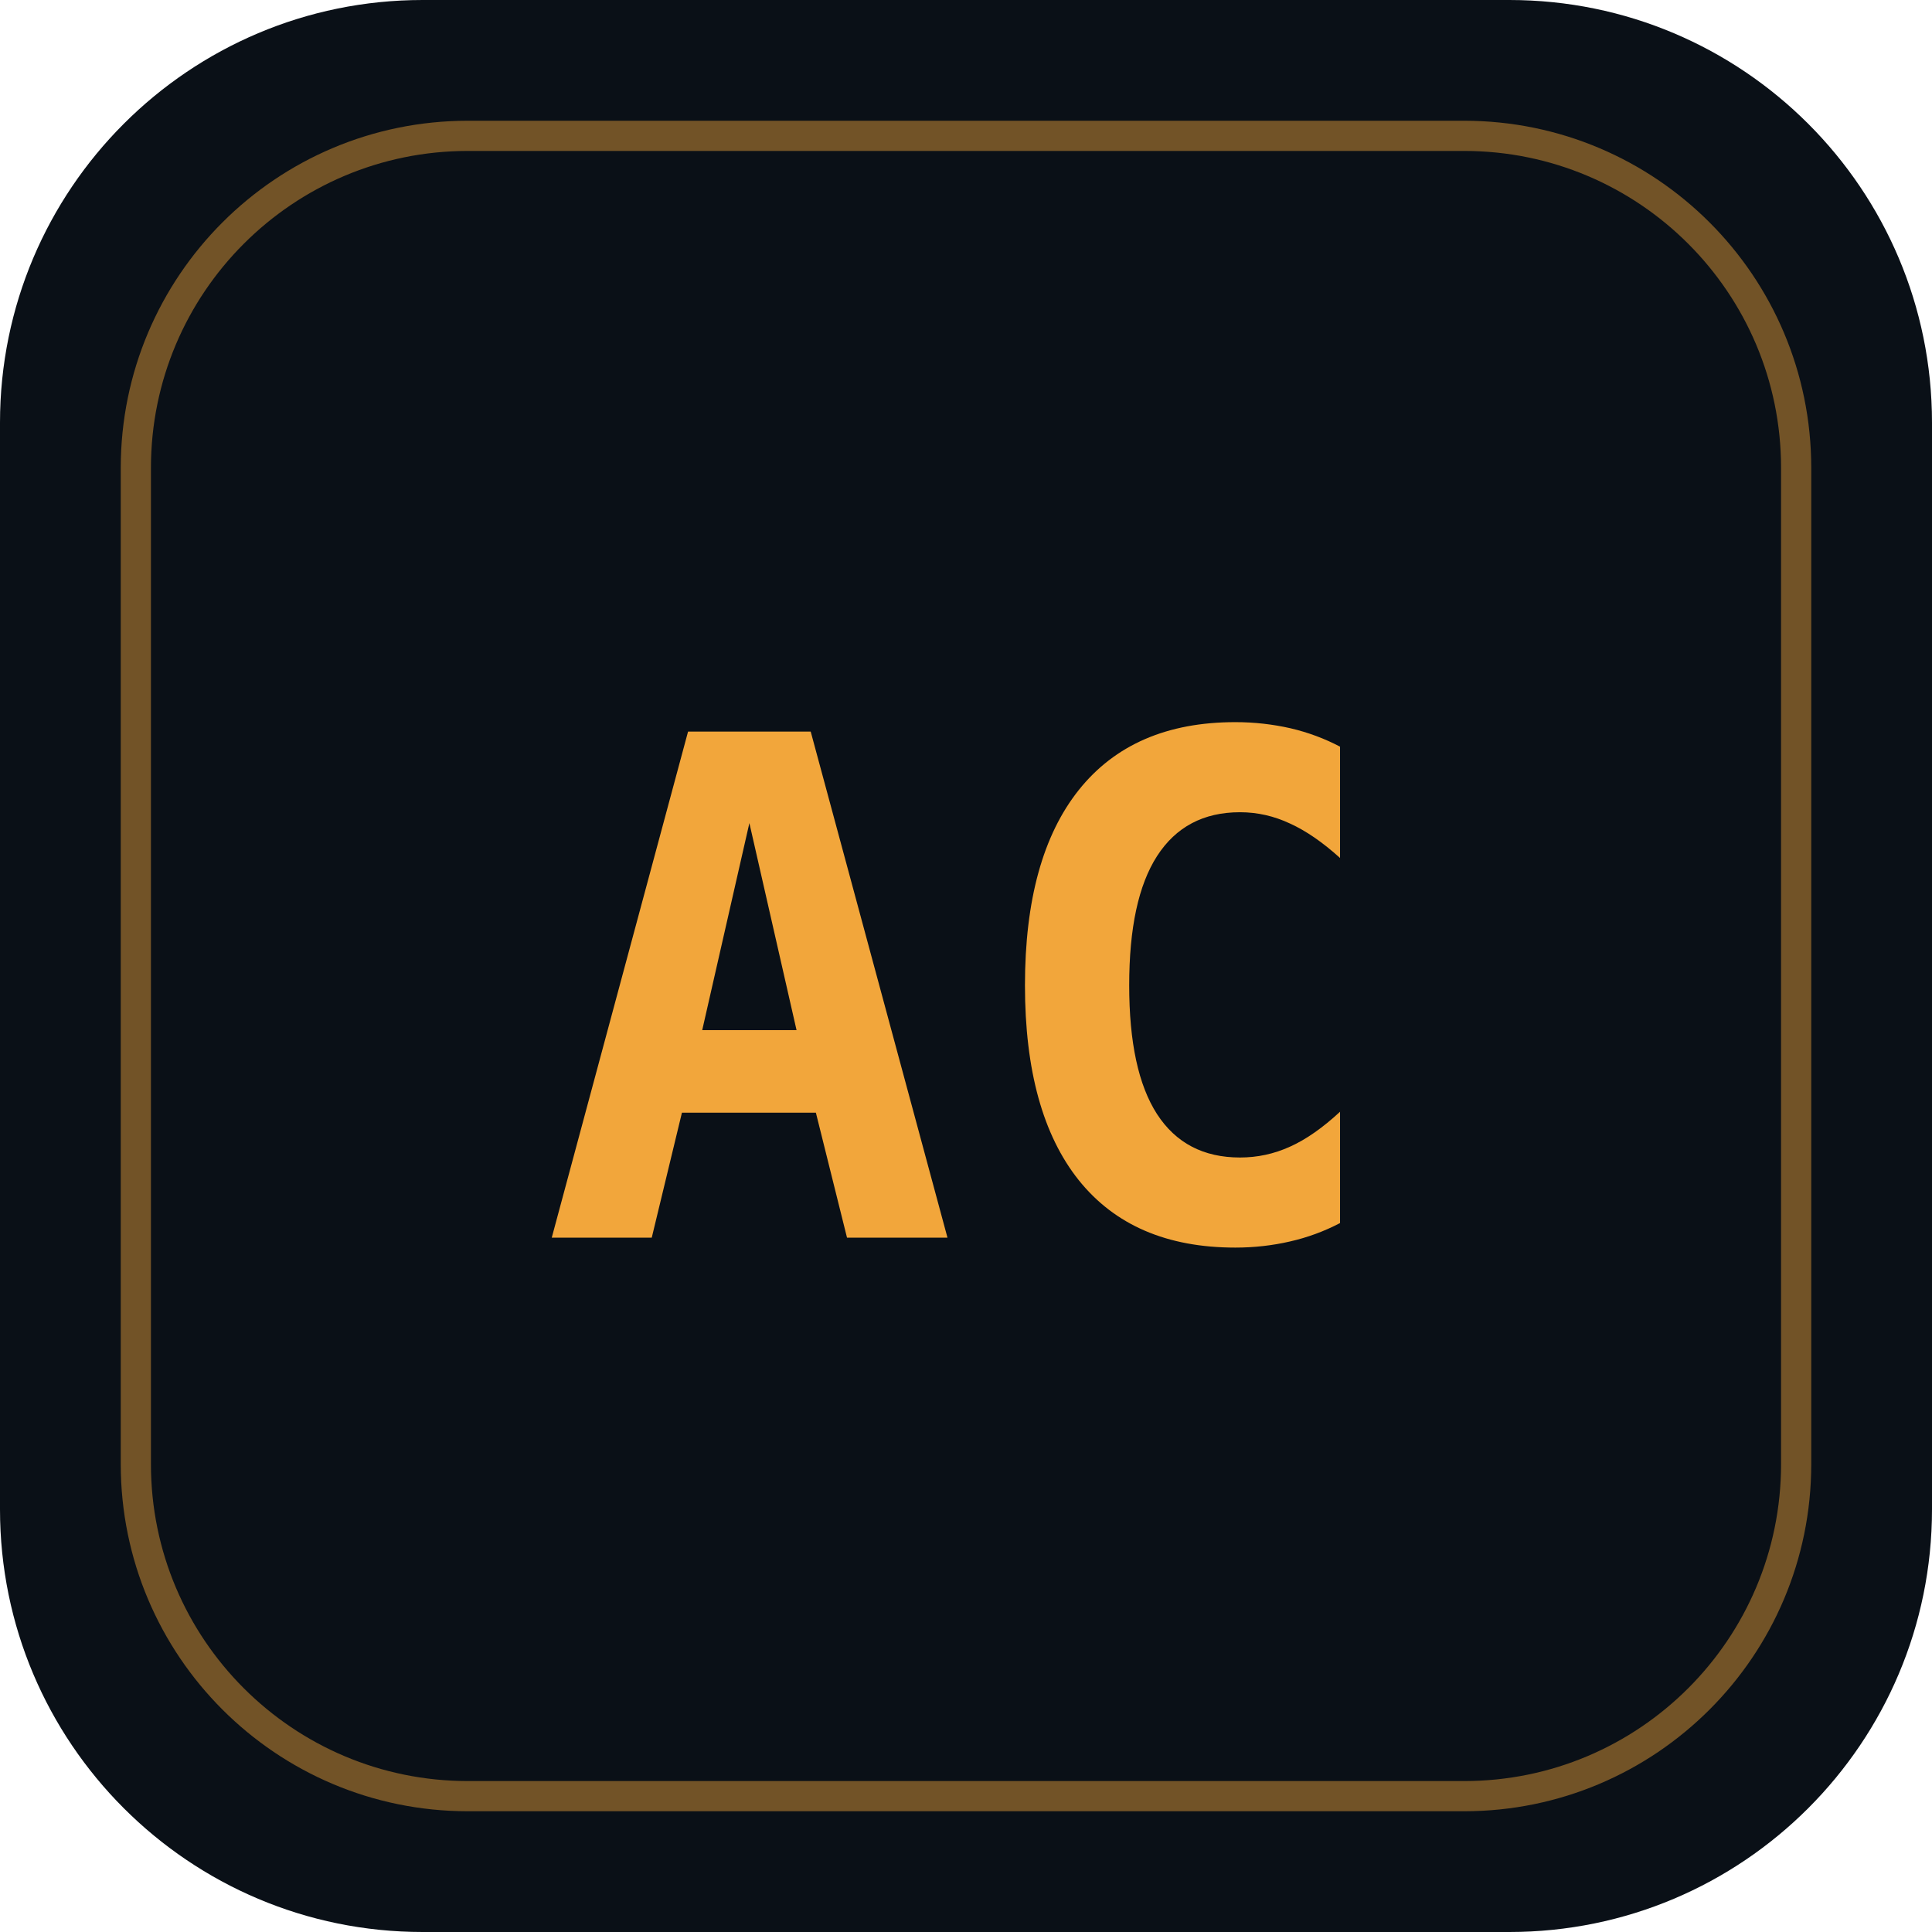
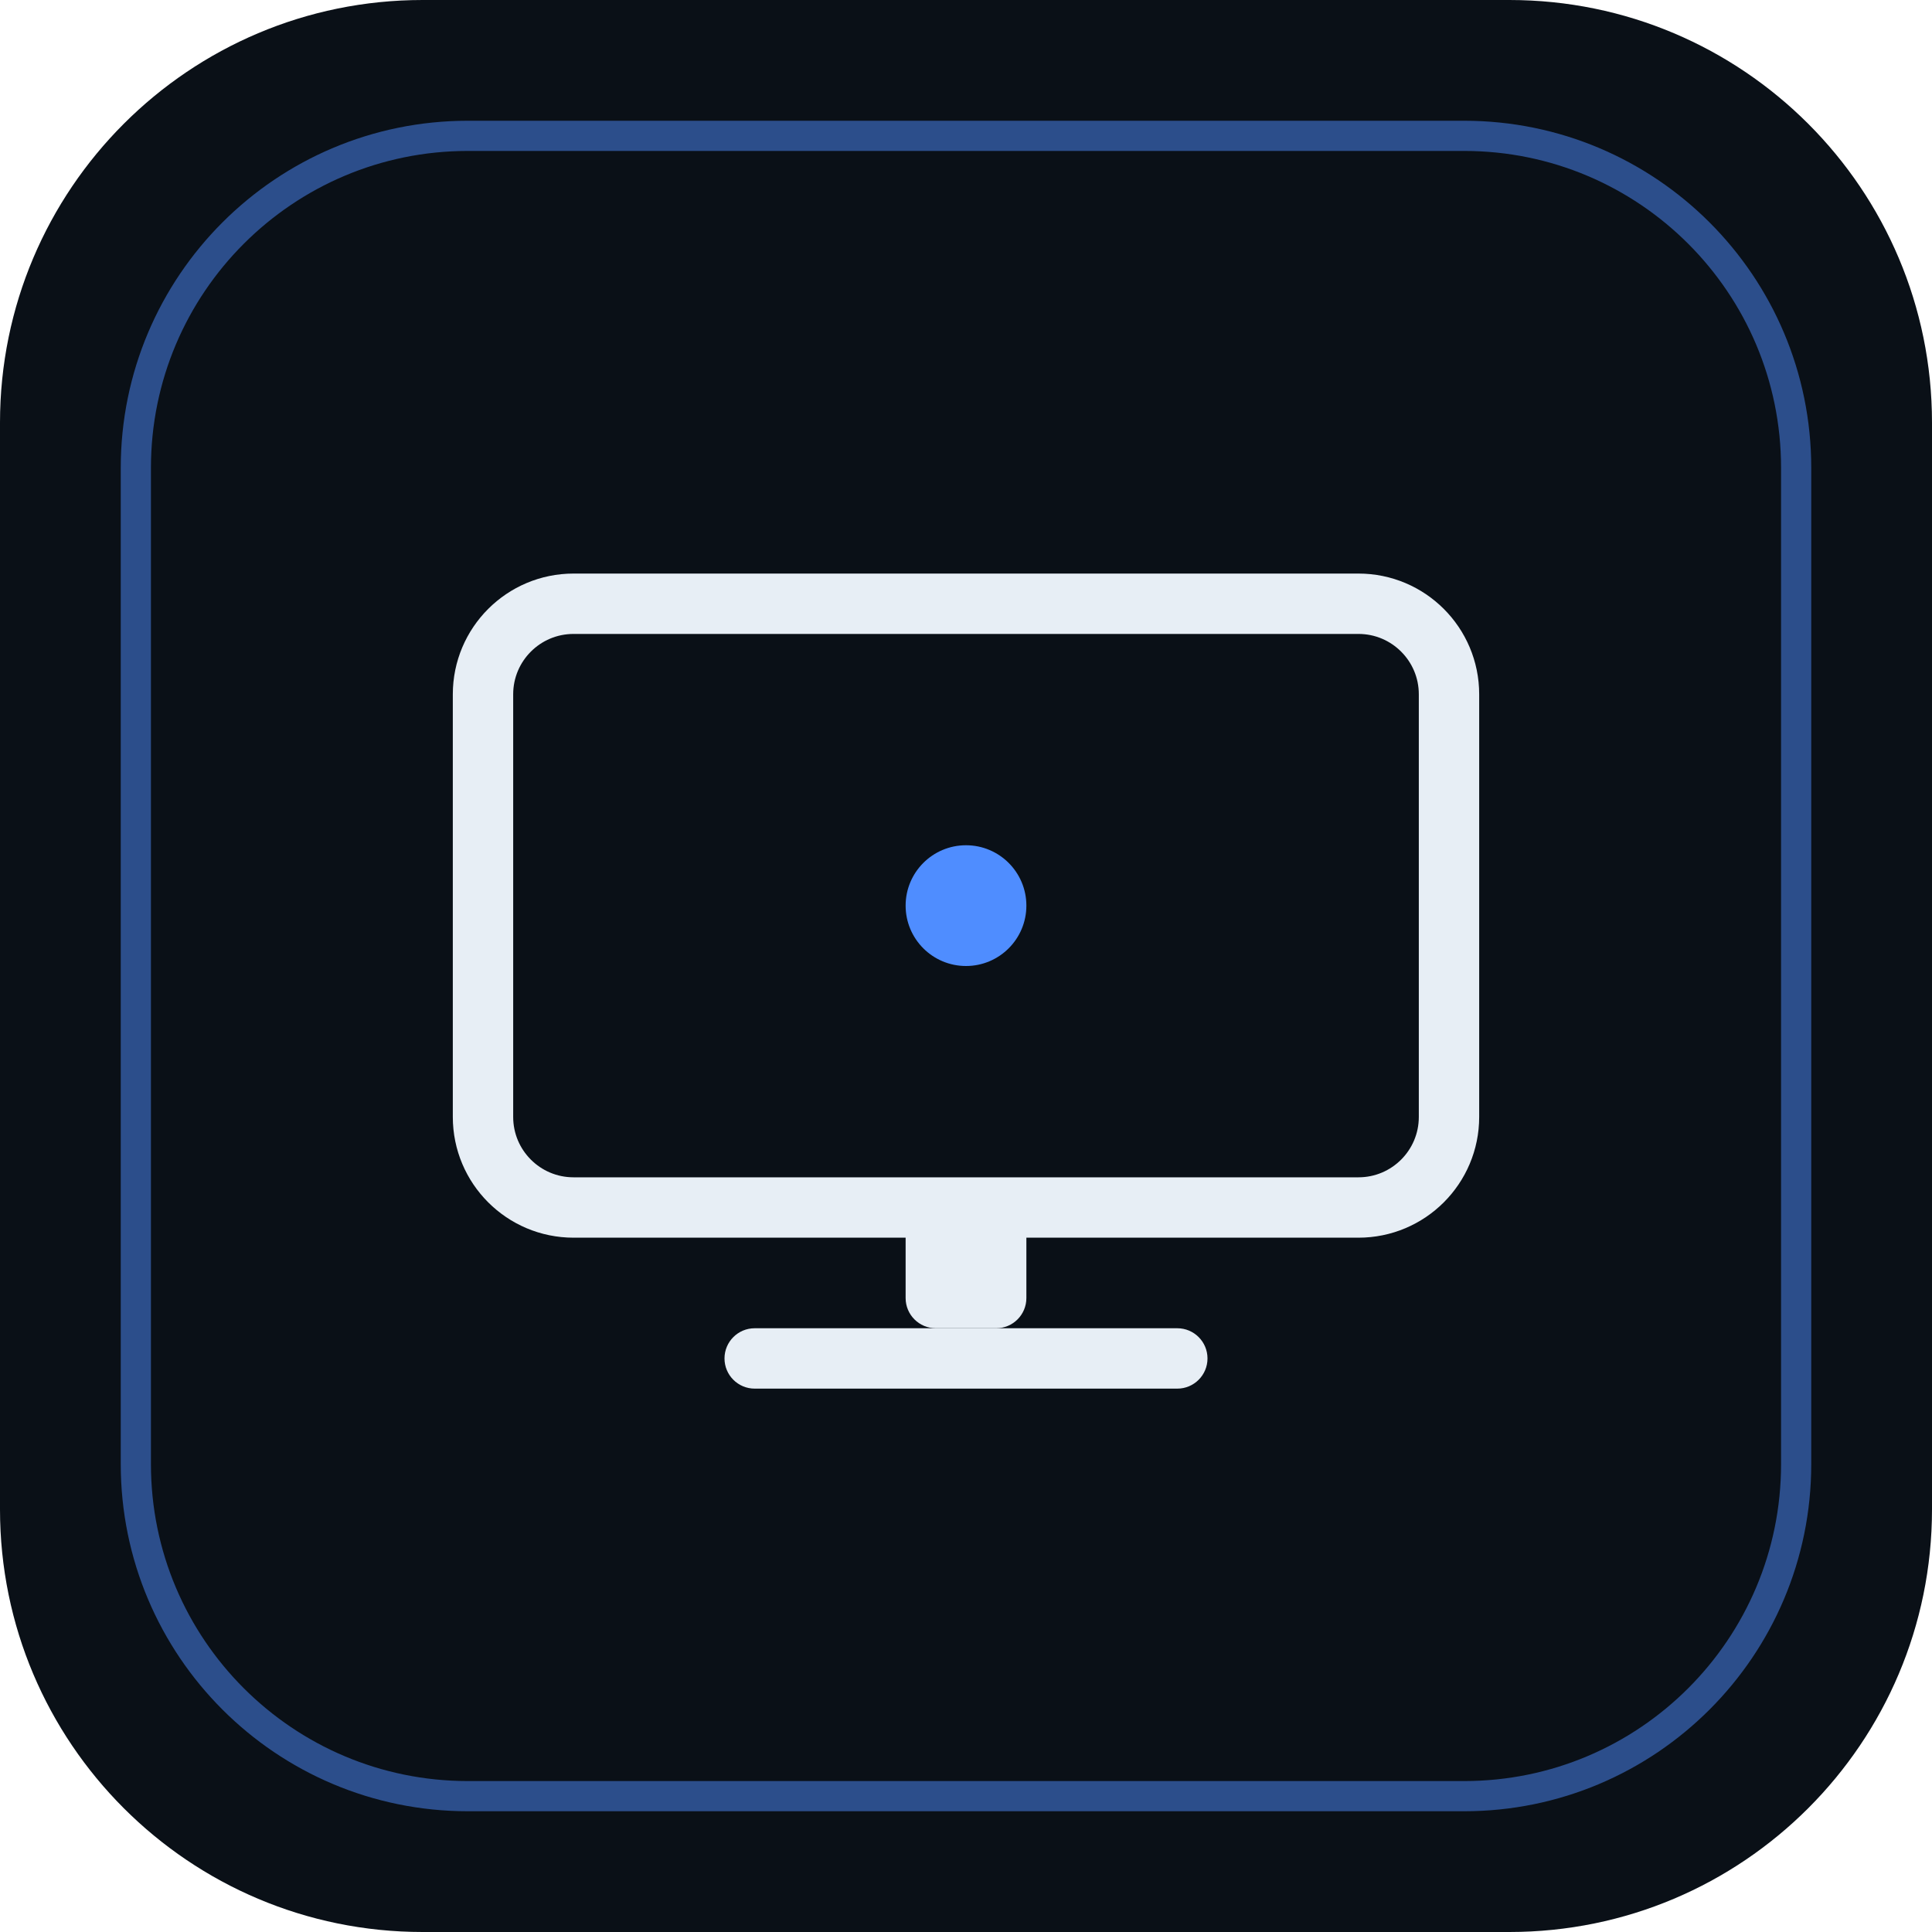
- <svg xmlns="http://www.w3.org/2000/svg" viewBox="0 0 64 64" role="img" aria-label="AC">
+ <svg xmlns="http://www.w3.org/2000/svg" viewBox="0 0 64 64">
  <rect width="64" height="64" rx="14" fill="#0A1017" />
-   <rect x="4.5" y="4.5" width="55" height="55" rx="11" fill="none" stroke="#F2A63B" stroke-opacity=".45" />
-   <text x="32" y="41" text-anchor="middle" font-family="ui-monospace, SFMono-Regular, Menlo, monospace" font-size="23" font-weight="700" letter-spacing="0.5" fill="#F2A63B">AC</text>
+   <rect x="4.5" y="4.5" width="55" height="55" rx="11" fill="none" stroke="#4F8DFF" stroke-opacity=".5" />
+   <rect x="16" y="20" width="32" height="20" rx="3" fill="none" stroke="#E7EEF5" stroke-width="2" />
+   <rect x="24" y="44" width="16" height="2" rx="1" fill="#E7EEF5" />
+   <rect x="30" y="40" width="4" height="4" rx="1" fill="#E7EEF5" />
+   <circle cx="32" cy="30" r="2" fill="#4F8DFF" />
</svg>
